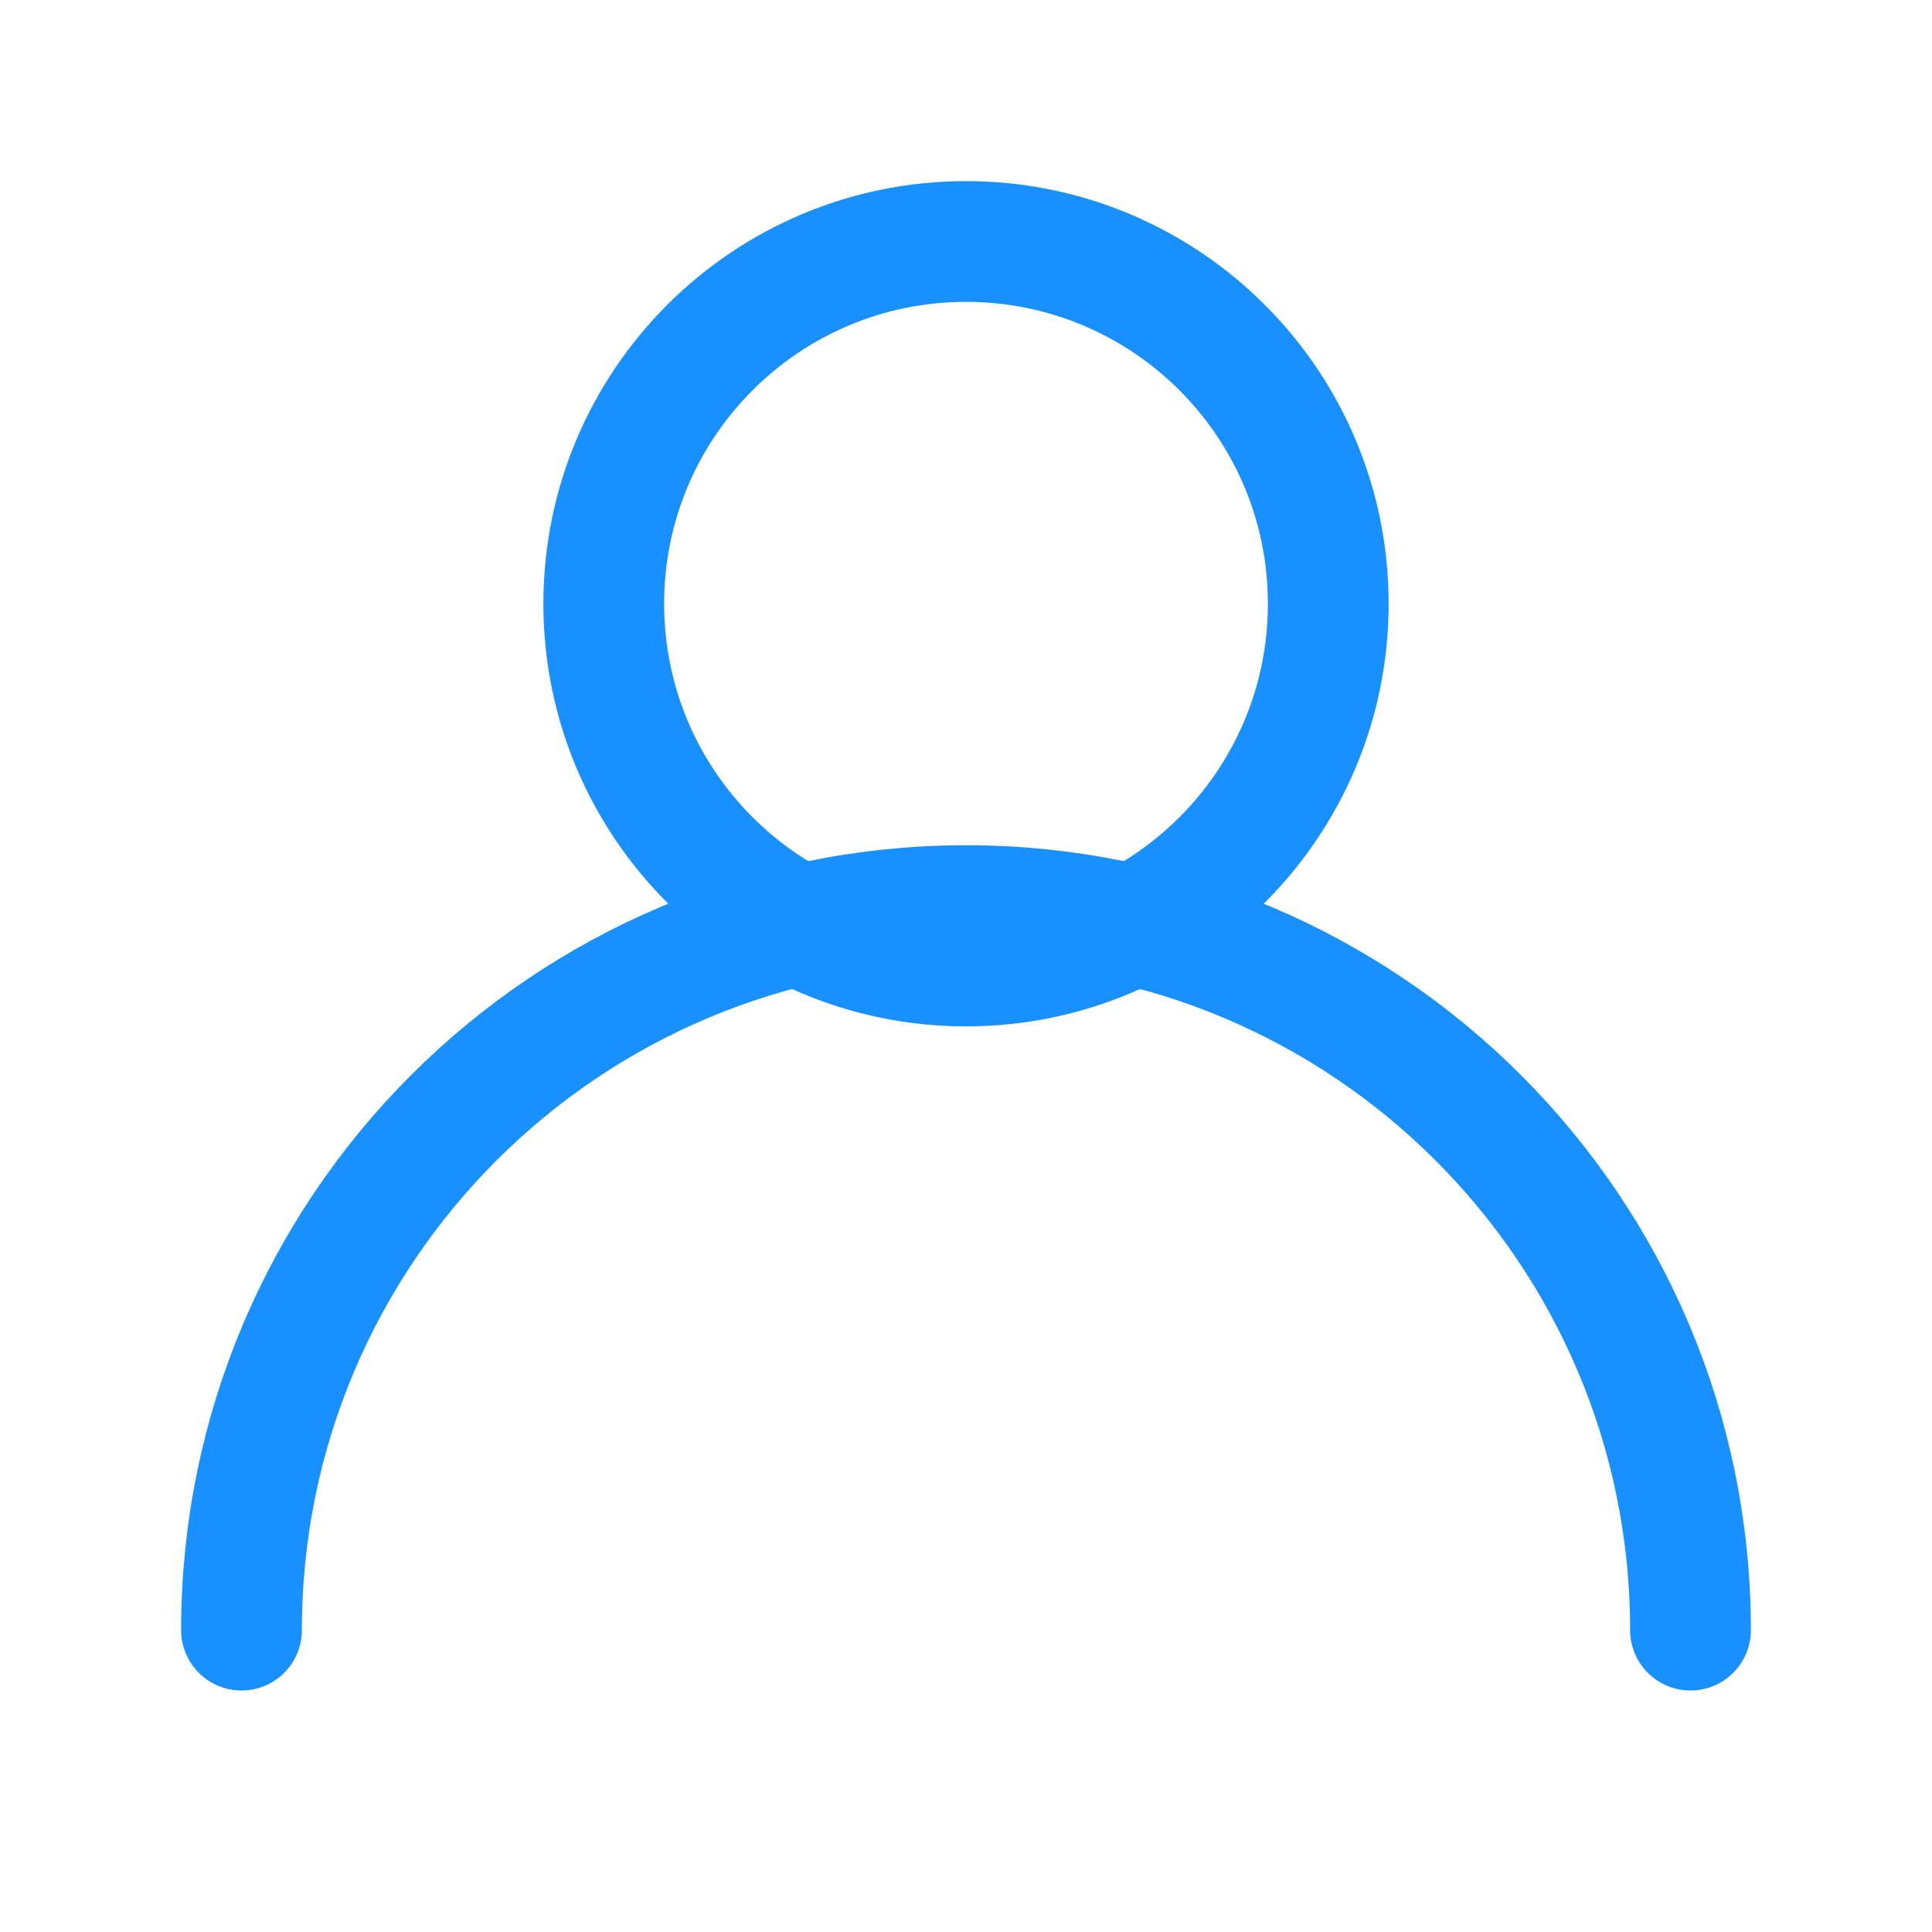
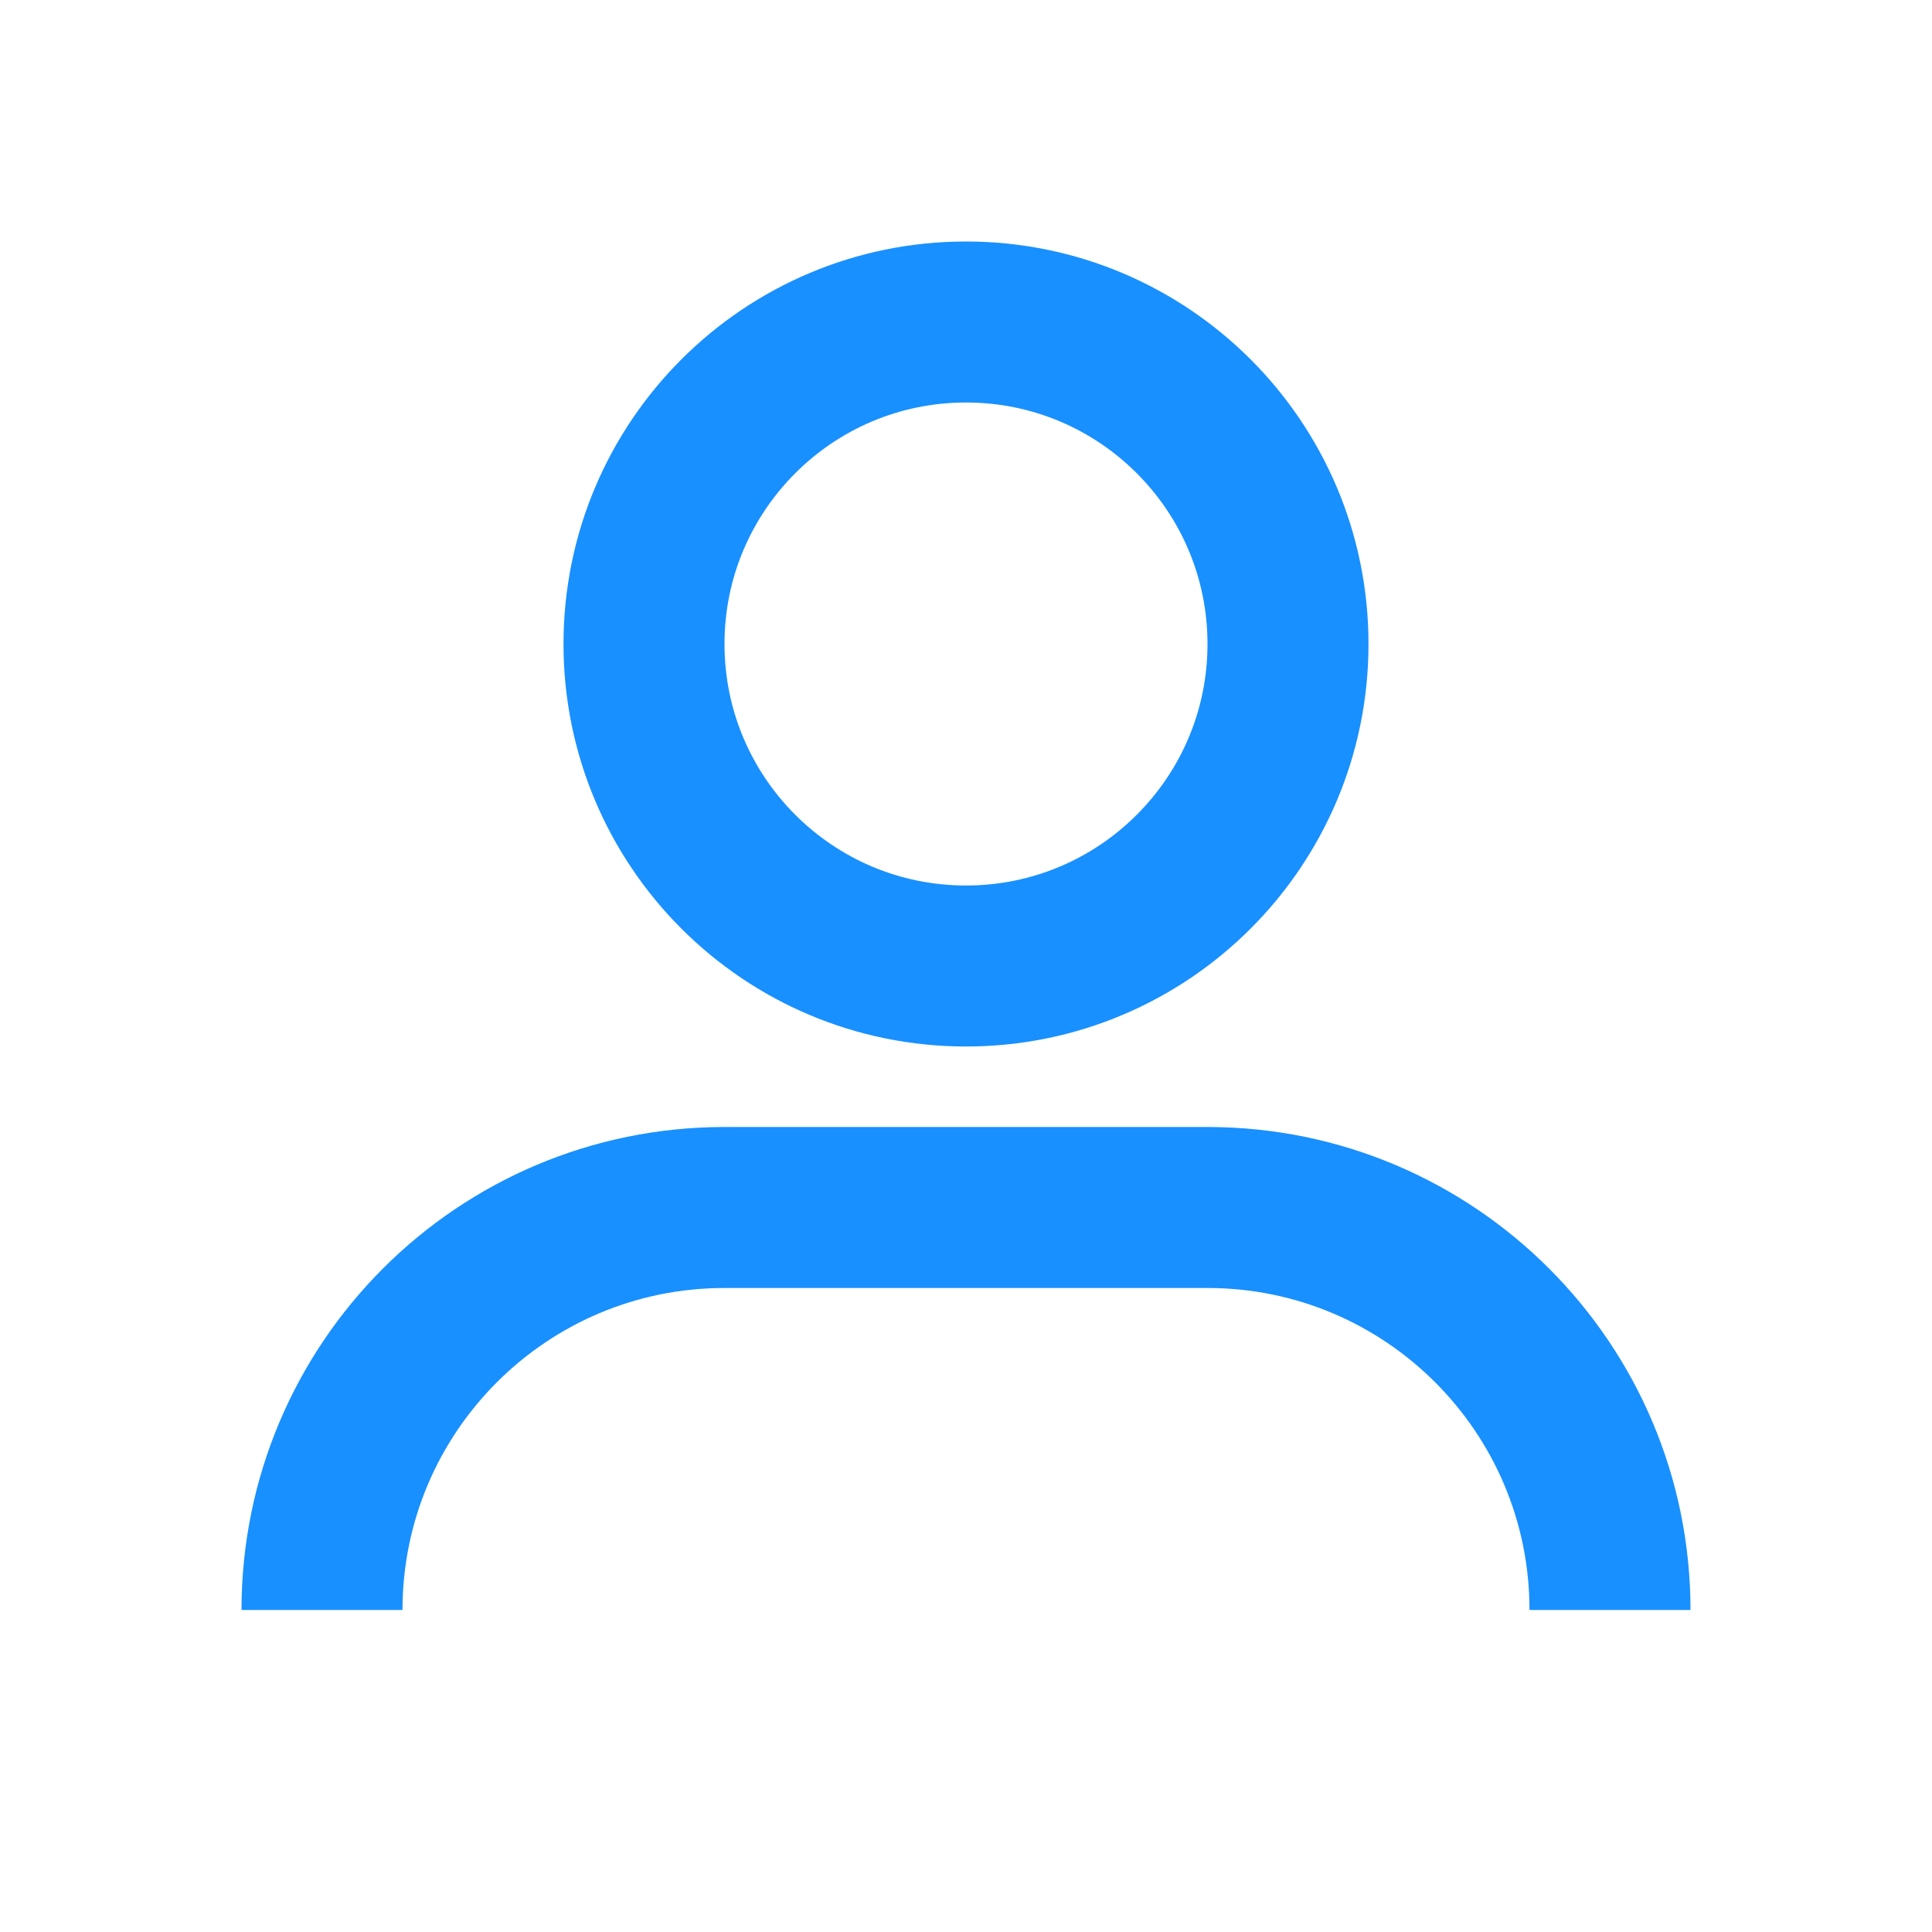
- <svg xmlns="http://www.w3.org/2000/svg" width="32" height="32" viewBox="0 0 32 32">
-   <circle cx="16" cy="10" r="6" fill="none" stroke="#1890ff" stroke-width="2" />
-   <path d="M4 27c0-6.627 5.373-12 12-12s12 5.373 12 12" fill="none" stroke="#1890ff" stroke-width="2" stroke-linecap="round" />
+ <svg xmlns="http://www.w3.org/2000/svg" width="24" height="24" viewBox="0 0 24 24" fill="none">
+   <circle cx="12" cy="8" r="4" stroke="#1890ff" stroke-width="2" />
+   <path d="M4 20C4 17.239 6.239 15 9 15H15C17.761 15 20 17.239 20 20" stroke="#1890ff" stroke-width="2" />
</svg>
